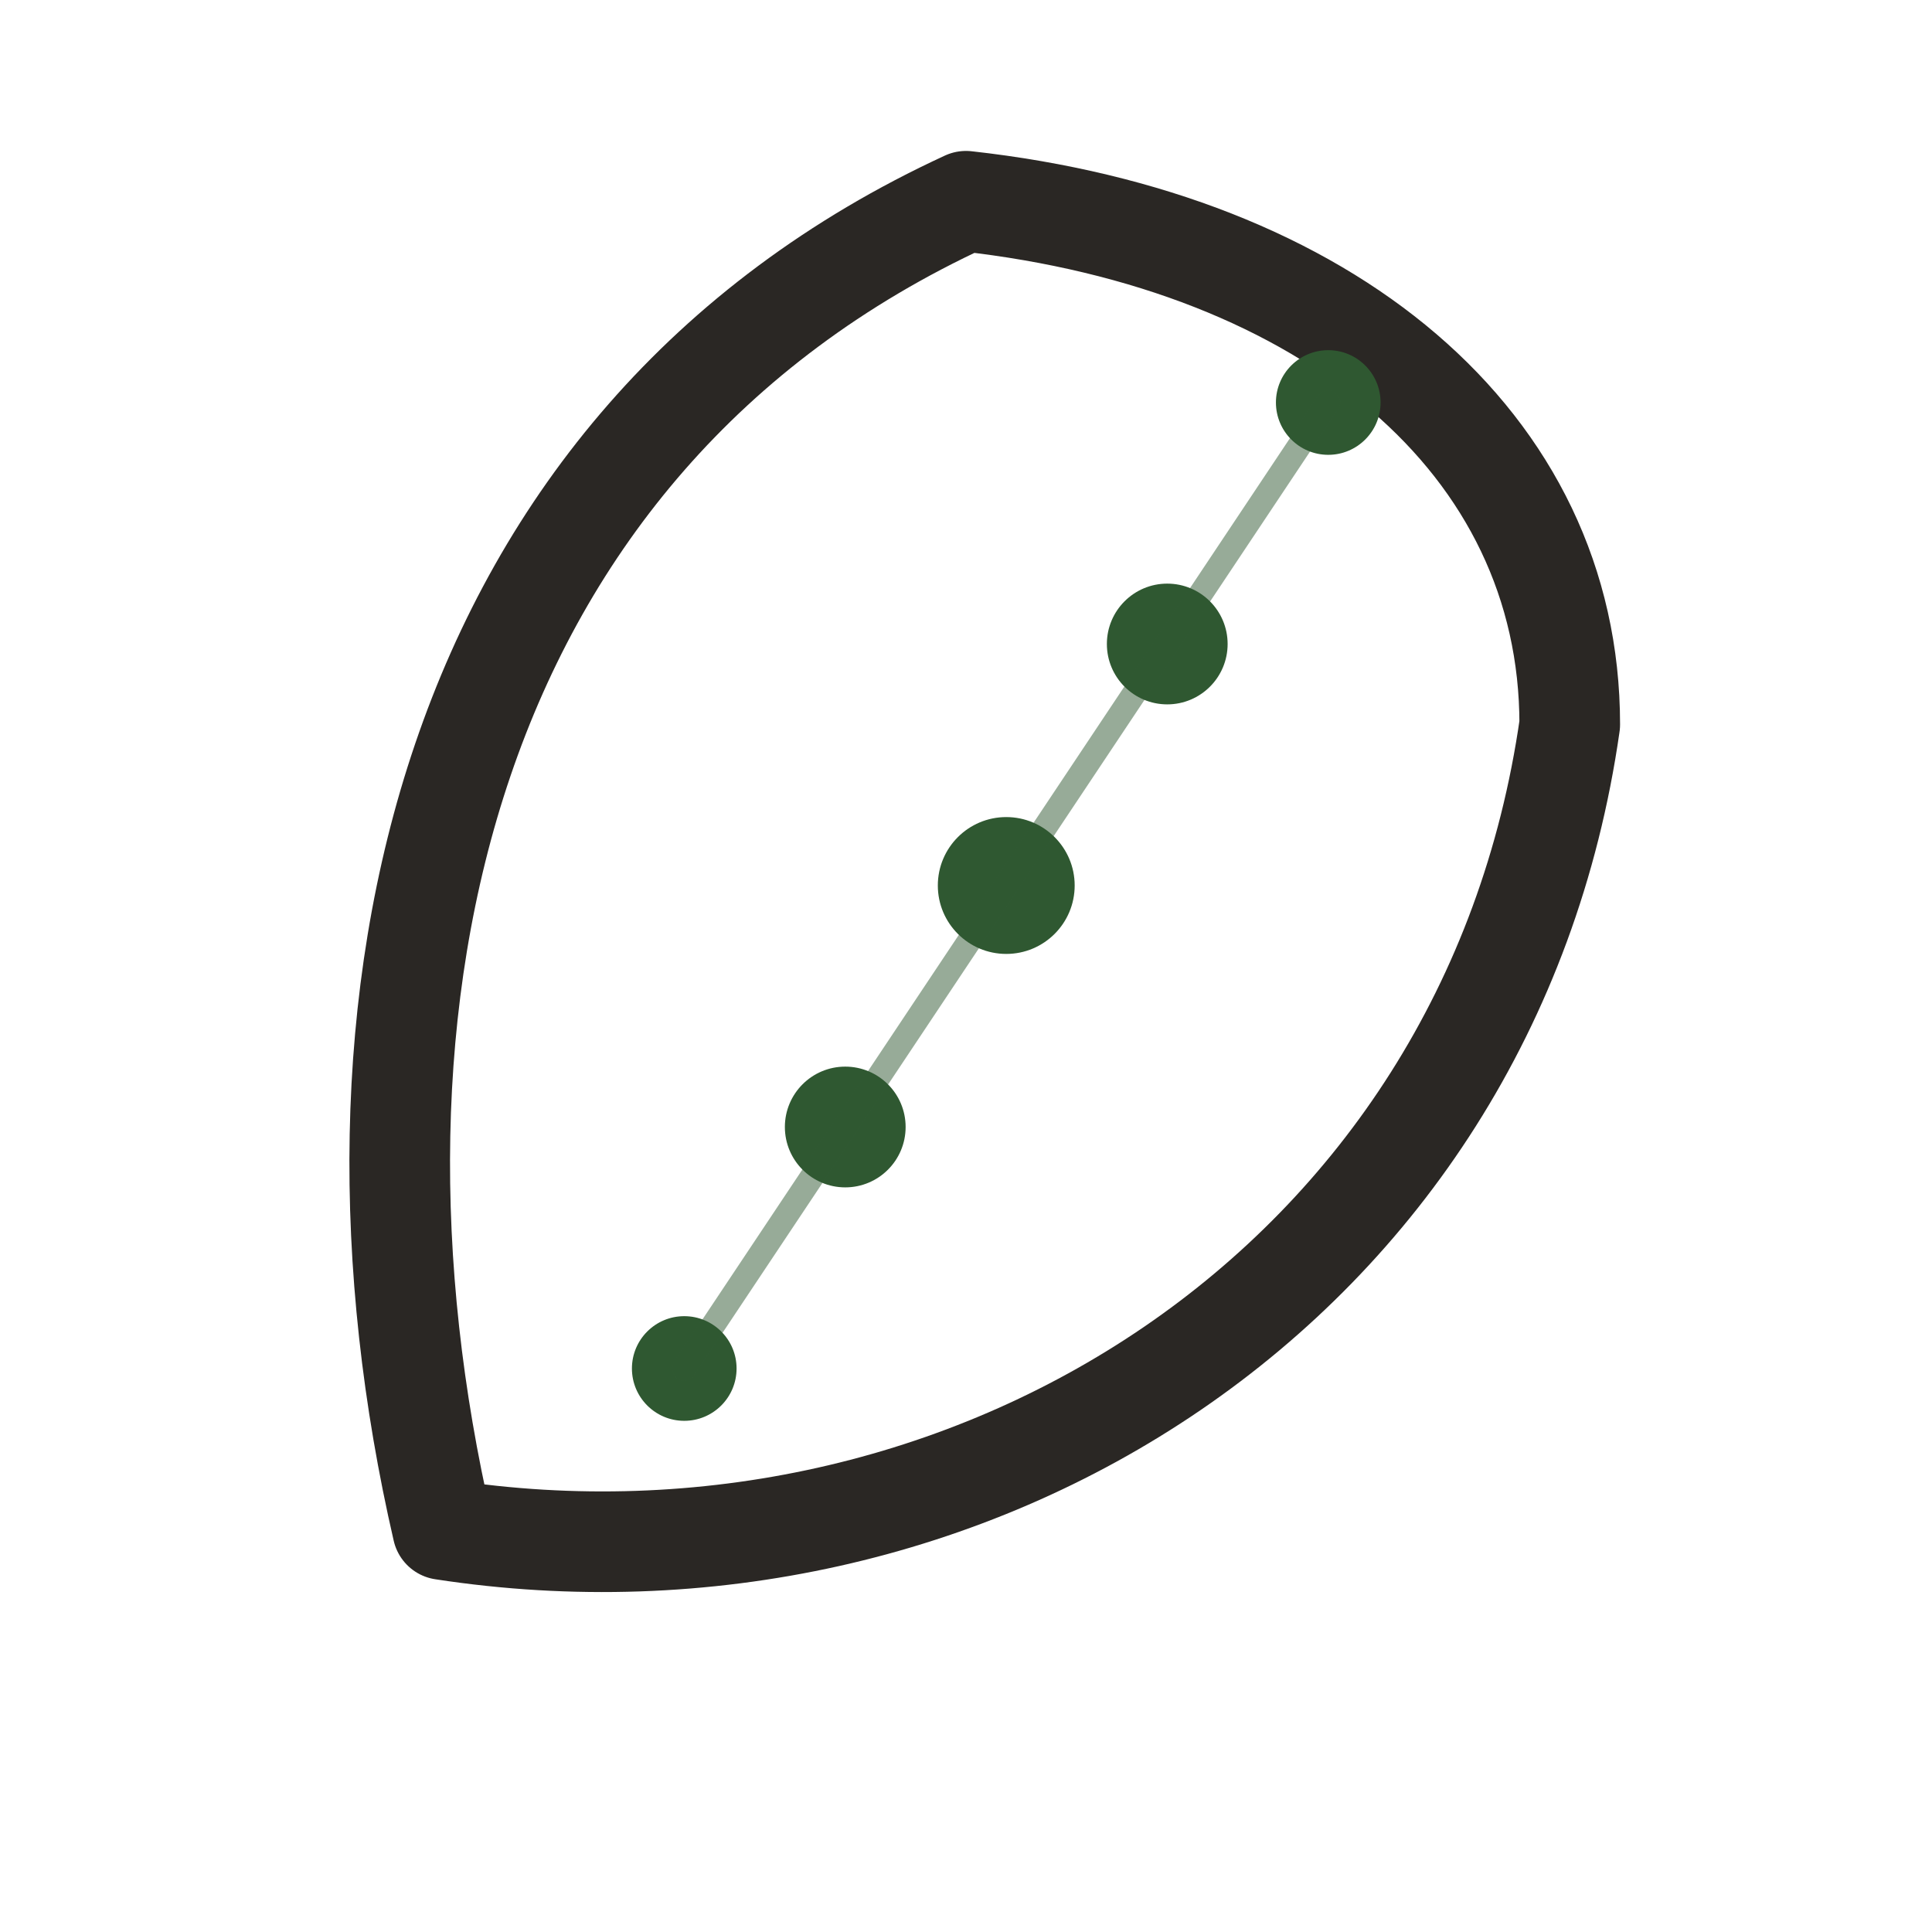
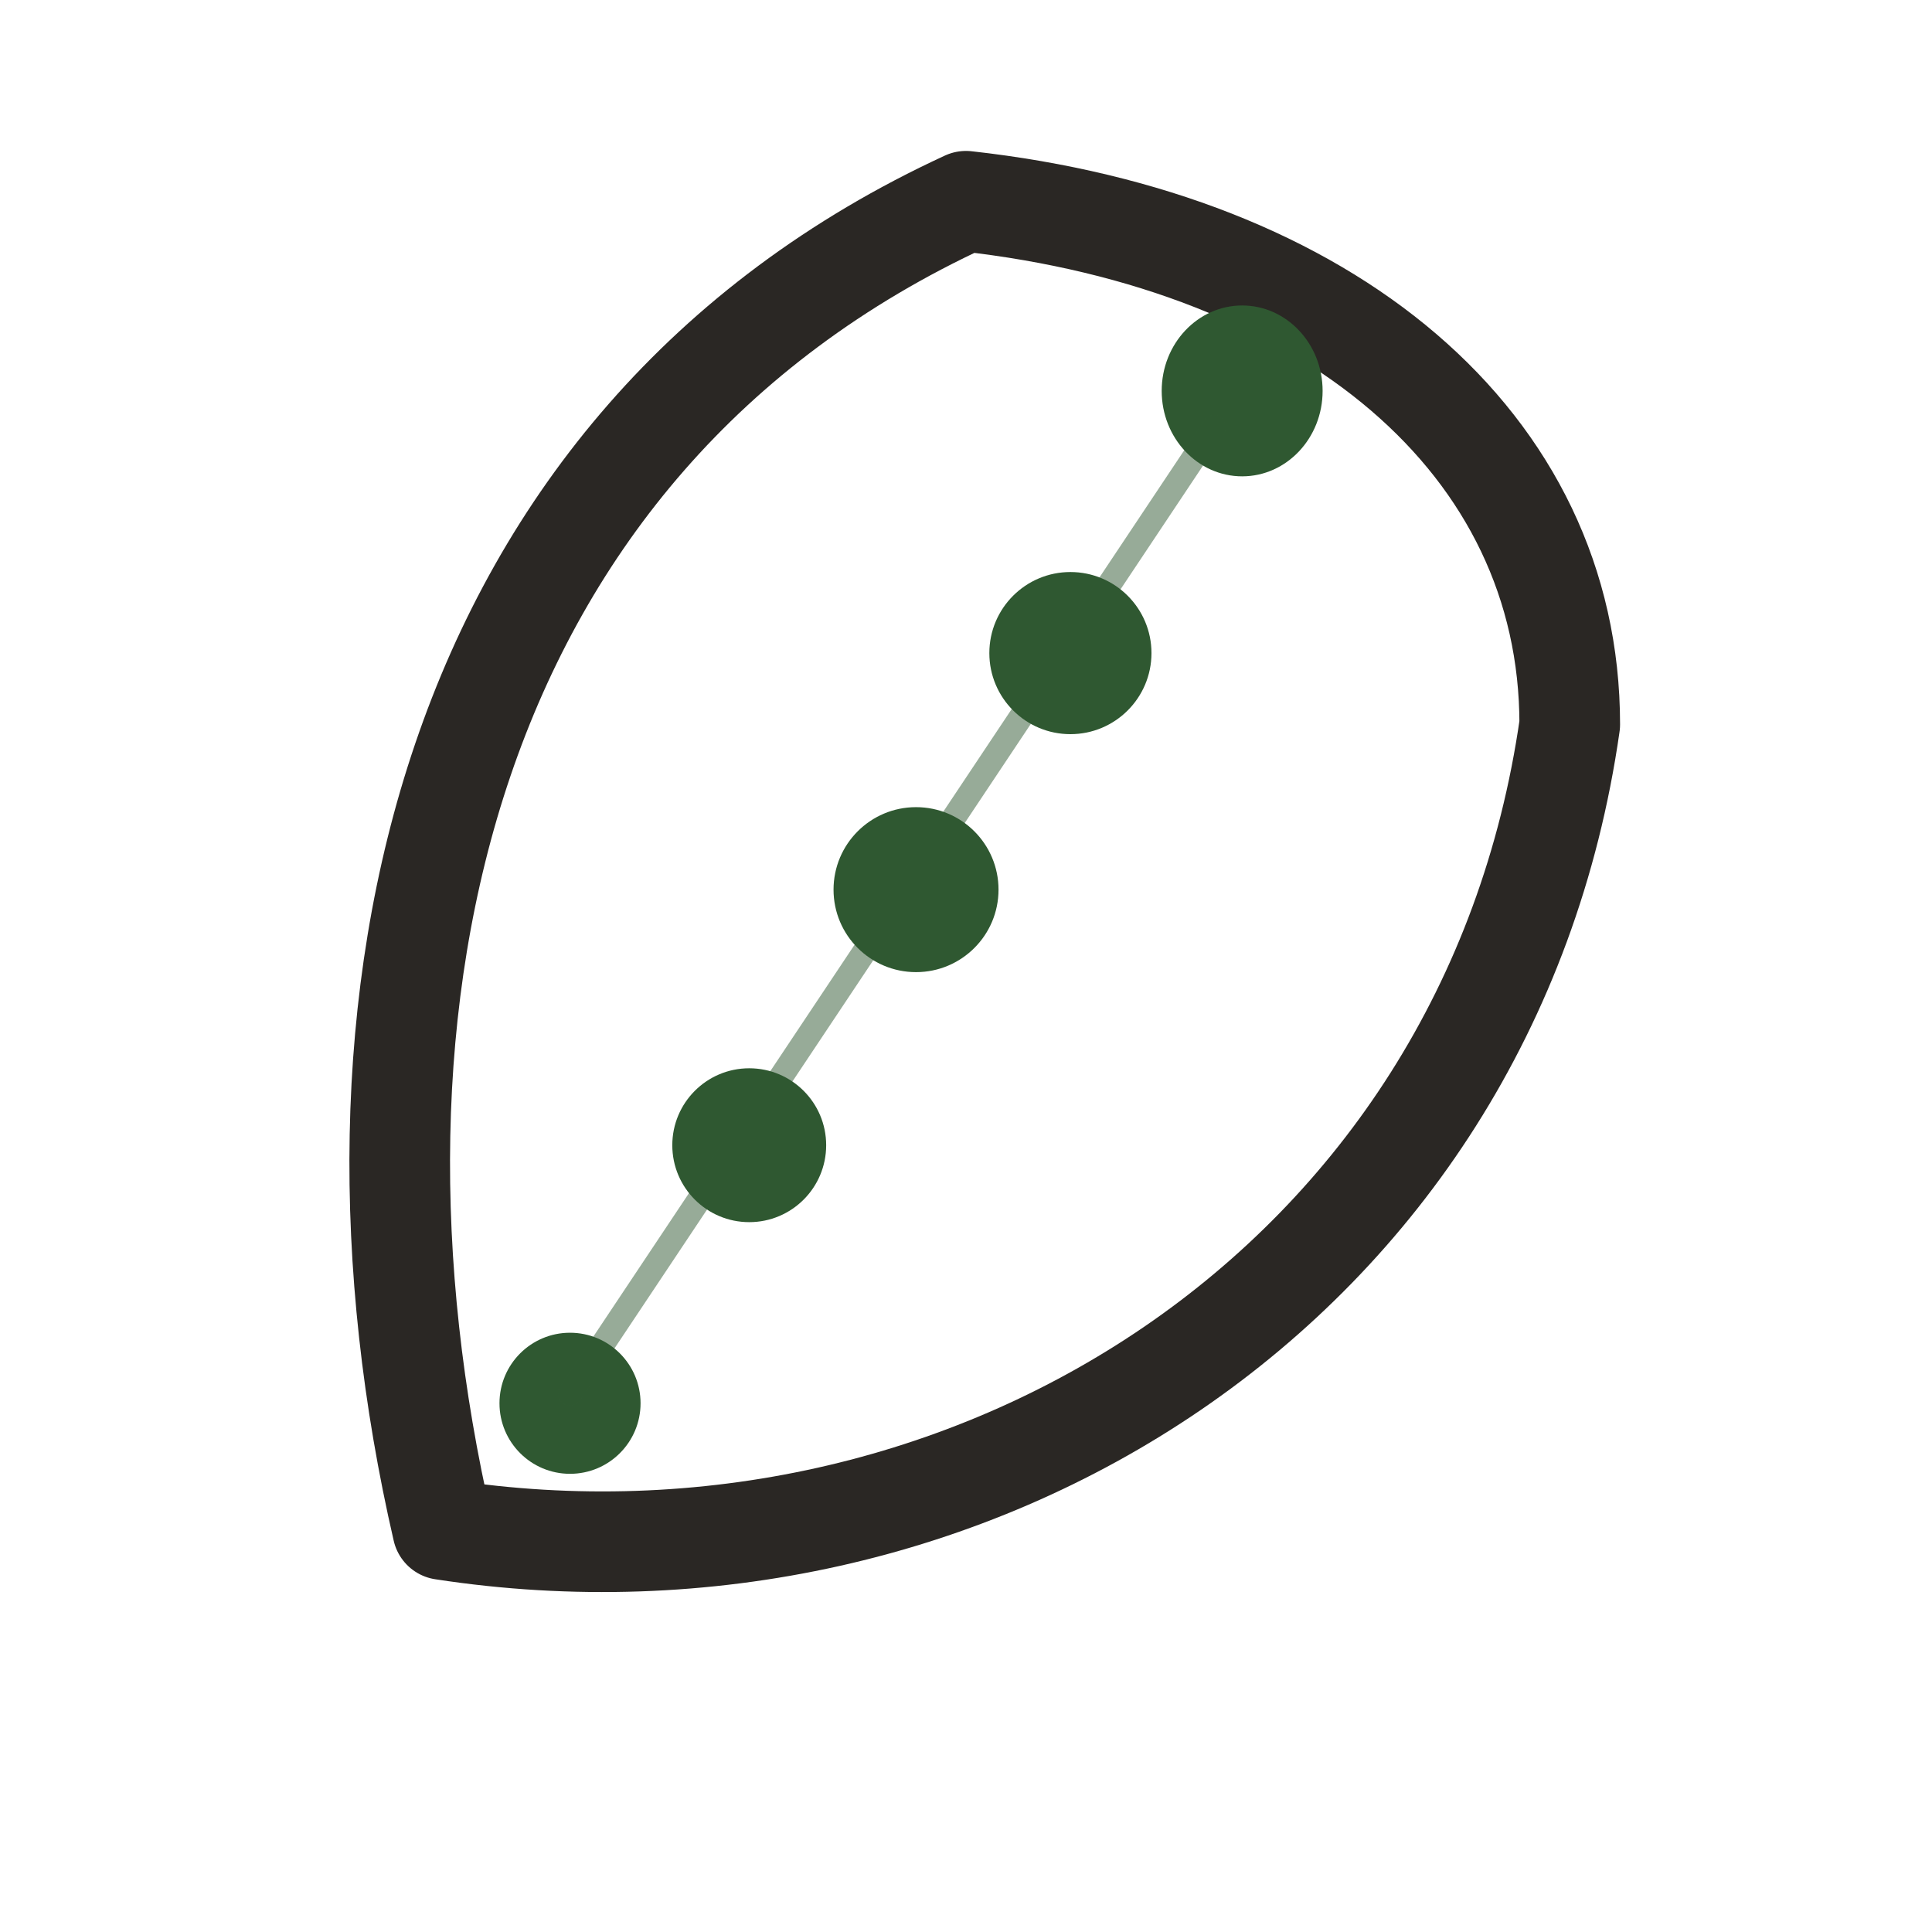
- <svg xmlns="http://www.w3.org/2000/svg" viewBox="0 0 96 96">
-   <path d="M48 10 C 22 22, 16 50, 22 76 C 48 80, 74 64, 78 36 C 78 22, 66 12, 48 10 Z" fill="none" stroke="#2A2724" stroke-width="5" stroke-linejoin="round" stroke-linecap="round" />
-   <circle cx="34" cy="68" r="2.6" fill="#2F5831" />
-   <circle cx="42" cy="56" r="3" fill="#2F5831" />
-   <circle cx="50" cy="44" r="3.4" fill="#2F5831" />
-   <circle cx="58" cy="32" r="3" fill="#2F5831" />
-   <circle cx="66" cy="20" r="2.6" fill="#2F5831" />
-   <path d="M34 68 L 66 20" fill="none" stroke="#2F5831" stroke-width="1.2" stroke-linecap="round" opacity="0.5" />
+ <svg xmlns="http://www.w3.org/2000/svg" viewBox="0 0 96 96" version="1.1" id="svg5">
+   <defs id="defs5" />
+   <path d="M48 10 C 22 22, 16 50, 22 76 C 48 80, 74 64, 78 36 C 78 22, 66 12, 48 10 Z" fill="none" stroke="#2A2724" stroke-width="5" stroke-linejoin="round" stroke-linecap="round" id="path1" />
+   <circle cx="28.324" cy="69.728" r="3.505" fill="#2f5831" id="circle1" style="stroke-width:1.348" />
+   <circle cx="37.229" cy="56.905" r="3.823" fill="#2f5831" id="circle2" style="stroke-width:1.274" />
+   <circle cx="45.517" cy="44.206" r="4.099" fill="#2f5831" id="circle3" style="stroke-width:1.206" />
+   <circle cx="53.188" cy="32.452" fill="#2f5831" id="circle4" r="4.028" style="stroke-width:1.343" />
+   <ellipse cx="61.722" cy="19.424" fill="#2f5831" id="circle5" style="stroke-width:1.585" rx="3.998" ry="4.245" />
+   <path d="m 28.324,69.234 32,-48" fill="none" stroke="#2f5831" stroke-width="1.2" stroke-linecap="round" opacity="0.5" id="path5" />
</svg>
